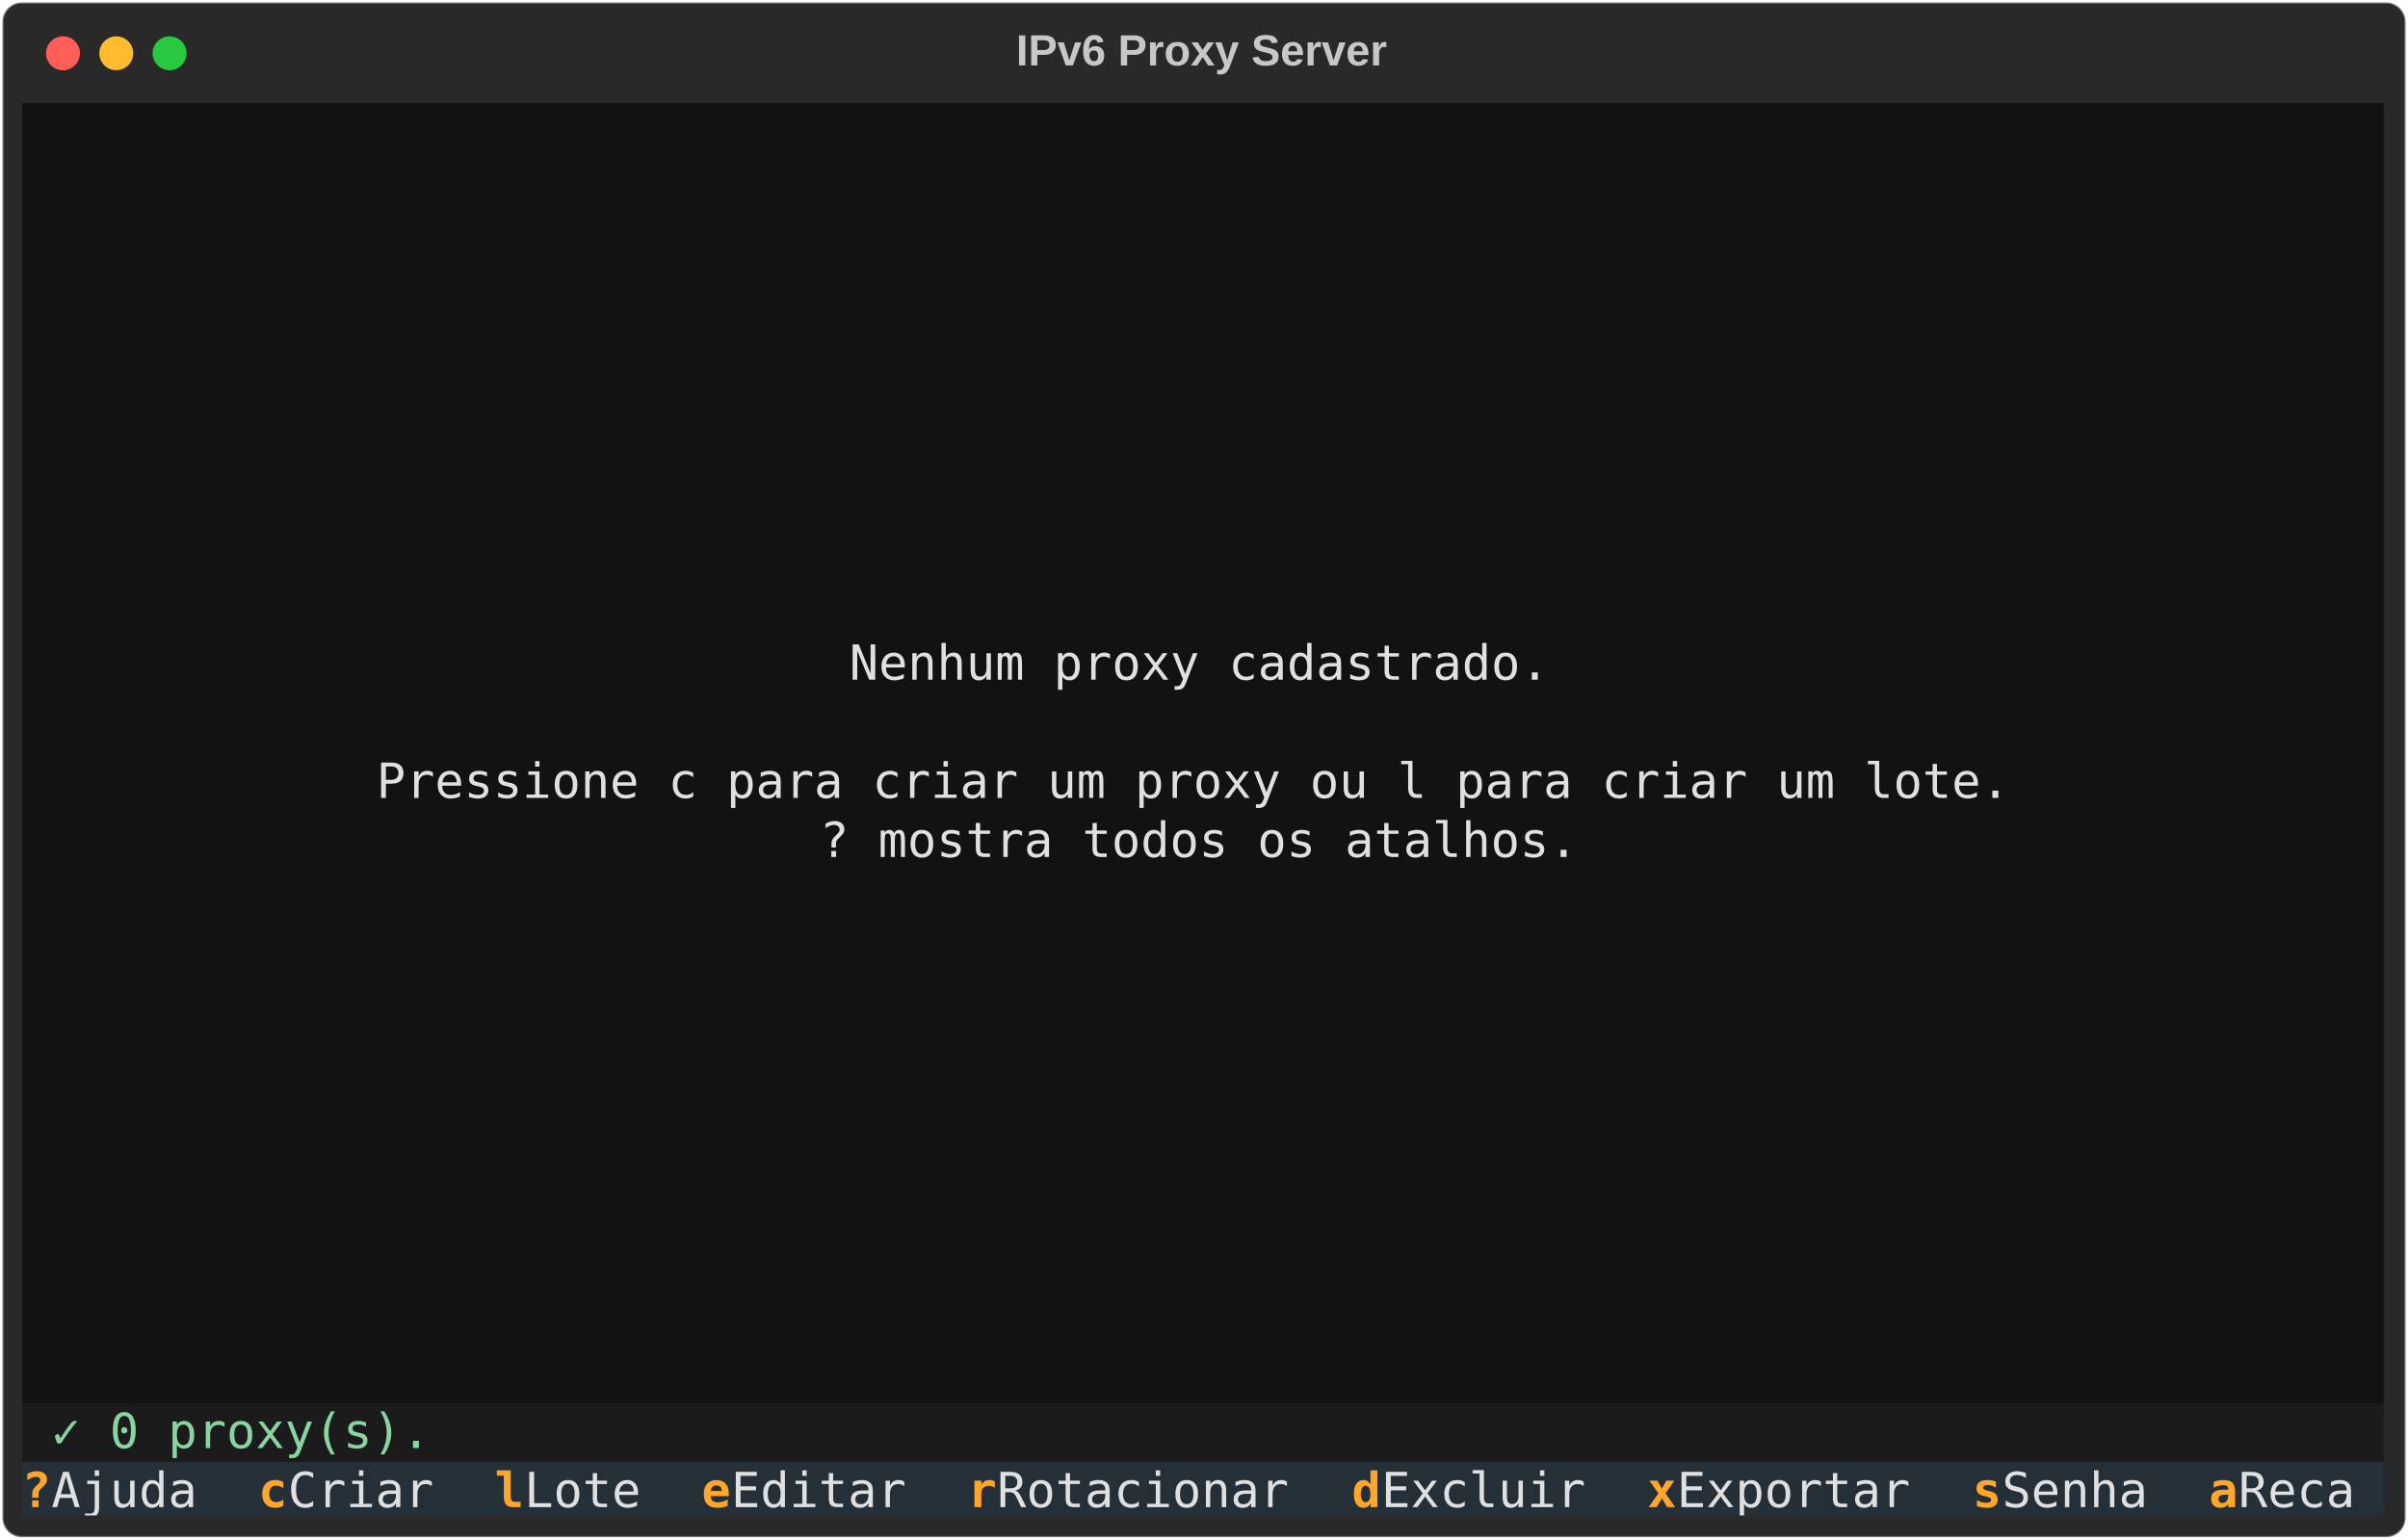
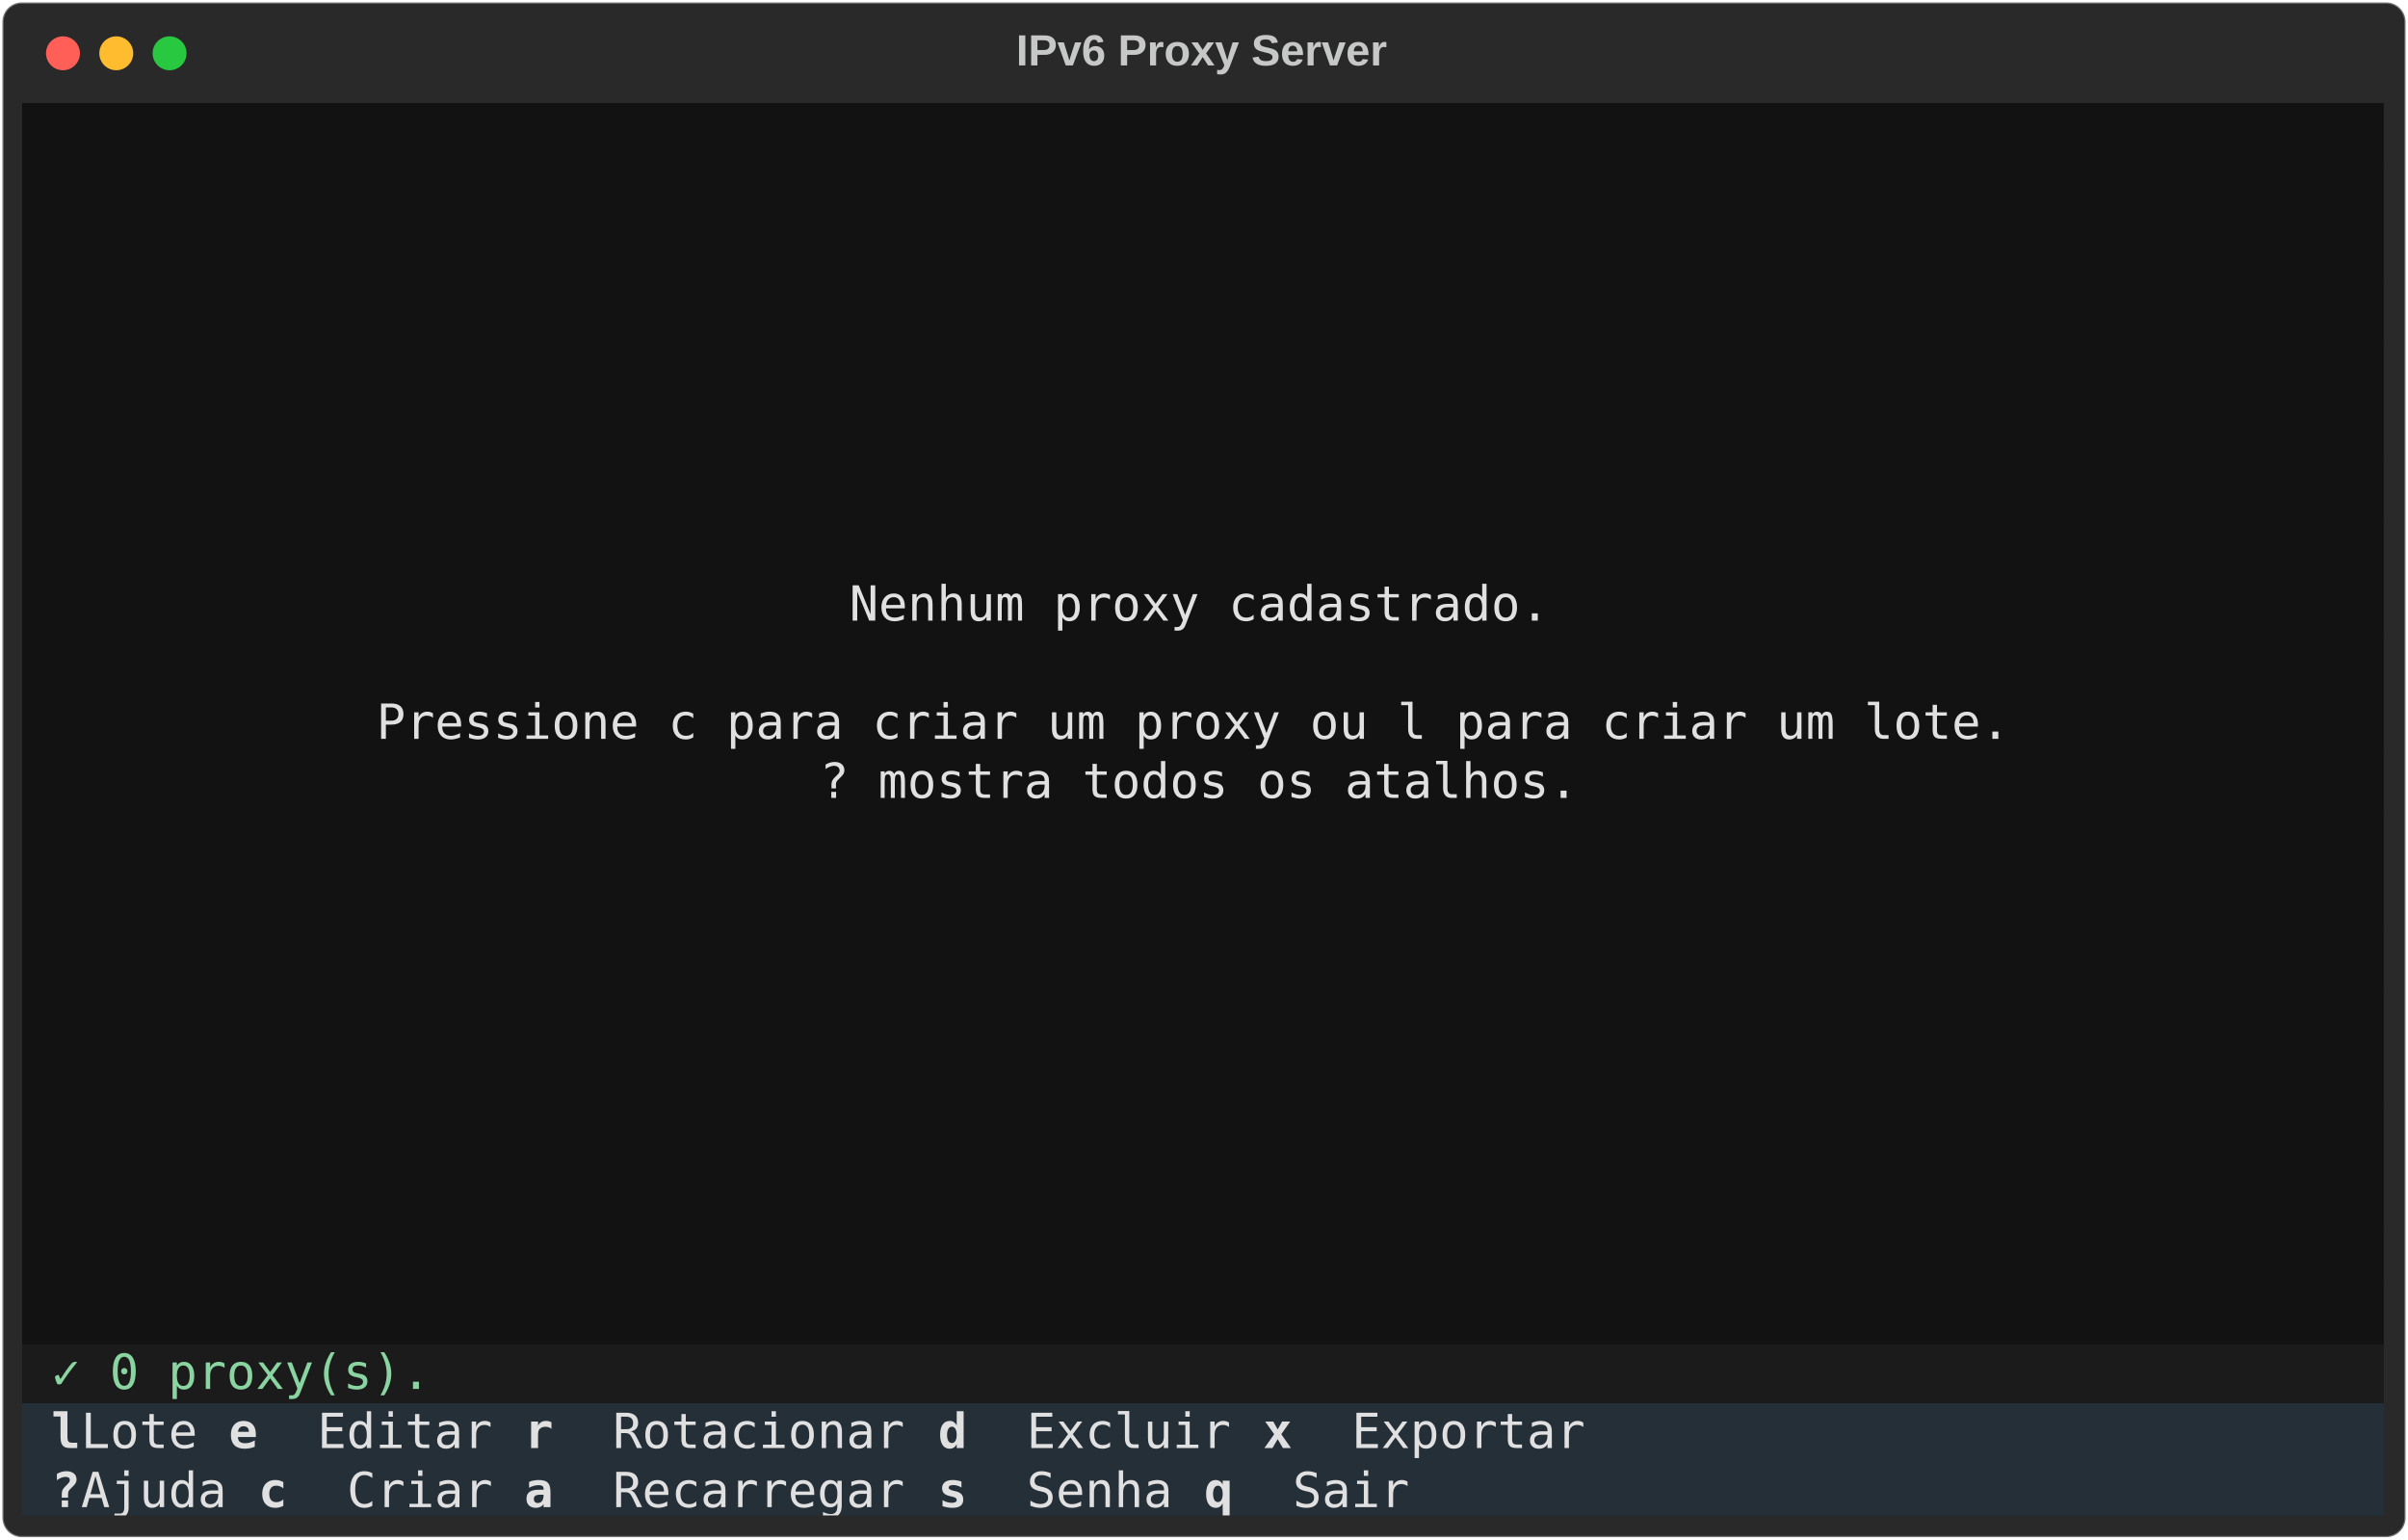
<svg xmlns="http://www.w3.org/2000/svg" class="rich-terminal" viewBox="0 0 994 635.6">
  <style>

    @font-face {
        font-family: "Fira Code";
        src: local("FiraCode-Regular"),
                url("https://cdnjs.cloudflare.com/ajax/libs/firacode/6.2.0/woff2/FiraCode-Regular.woff2") format("woff2"),
                url("https://cdnjs.cloudflare.com/ajax/libs/firacode/6.2.0/woff/FiraCode-Regular.woff") format("woff");
        font-style: normal;
        font-weight: 400;
    }
    @font-face {
        font-family: "Fira Code";
        src: local("FiraCode-Bold"),
                url("https://cdnjs.cloudflare.com/ajax/libs/firacode/6.2.0/woff2/FiraCode-Bold.woff2") format("woff2"),
                url("https://cdnjs.cloudflare.com/ajax/libs/firacode/6.2.0/woff/FiraCode-Bold.woff") format("woff");
        font-style: bold;
        font-weight: 700;
    }

-     .terminal-2510917748-matrix {
+     .terminal-1415861468-matrix {
        font-family: Fira Code, monospace;
        font-size: 20px;
        line-height: 24.4px;
        font-variant-east-asian: full-width;
    }

-     .terminal-2510917748-title {
+     .terminal-1415861468-title {
        font-size: 18px;
        font-weight: bold;
        font-family: arial;
    }

-     .terminal-2510917748-r1 { fill: #c5c8c6 }
- .terminal-2510917748-r2 { fill: #e0e0e0 }
- .terminal-2510917748-r3 { fill: #8ad4a1 }
- .terminal-2510917748-r4 { fill: #ffa62b;font-weight: bold }
+     .terminal-1415861468-r1 { fill: #c5c8c6 }
+ .terminal-1415861468-r2 { fill: #e0e0e0 }
+ .terminal-1415861468-r3 { fill: #8ad4a1 }
+ .terminal-1415861468-r4 { fill: #e0e0e0;font-weight: bold }
    </style>
  <defs>
-     <clipPath id="terminal-2510917748-clip-terminal">
+     <clipPath id="terminal-1415861468-clip-terminal">
      <rect x="0" y="0" width="975.0" height="584.6" />
    </clipPath>
-     <clipPath id="terminal-2510917748-line-0">
+     <clipPath id="terminal-1415861468-line-0">
      <rect x="0" y="1.5" width="976" height="24.65" />
    </clipPath>
-     <clipPath id="terminal-2510917748-line-1">
+     <clipPath id="terminal-1415861468-line-1">
      <rect x="0" y="25.9" width="976" height="24.65" />
    </clipPath>
-     <clipPath id="terminal-2510917748-line-2">
+     <clipPath id="terminal-1415861468-line-2">
      <rect x="0" y="50.3" width="976" height="24.65" />
    </clipPath>
-     <clipPath id="terminal-2510917748-line-3">
+     <clipPath id="terminal-1415861468-line-3">
      <rect x="0" y="74.7" width="976" height="24.65" />
    </clipPath>
-     <clipPath id="terminal-2510917748-line-4">
+     <clipPath id="terminal-1415861468-line-4">
      <rect x="0" y="99.1" width="976" height="24.65" />
    </clipPath>
-     <clipPath id="terminal-2510917748-line-5">
+     <clipPath id="terminal-1415861468-line-5">
      <rect x="0" y="123.5" width="976" height="24.65" />
    </clipPath>
-     <clipPath id="terminal-2510917748-line-6">
+     <clipPath id="terminal-1415861468-line-6">
      <rect x="0" y="147.9" width="976" height="24.65" />
    </clipPath>
-     <clipPath id="terminal-2510917748-line-7">
+     <clipPath id="terminal-1415861468-line-7">
      <rect x="0" y="172.3" width="976" height="24.65" />
    </clipPath>
-     <clipPath id="terminal-2510917748-line-8">
+     <clipPath id="terminal-1415861468-line-8">
      <rect x="0" y="196.7" width="976" height="24.65" />
    </clipPath>
-     <clipPath id="terminal-2510917748-line-9">
+     <clipPath id="terminal-1415861468-line-9">
      <rect x="0" y="221.1" width="976" height="24.65" />
    </clipPath>
-     <clipPath id="terminal-2510917748-line-10">
+     <clipPath id="terminal-1415861468-line-10">
      <rect x="0" y="245.5" width="976" height="24.65" />
    </clipPath>
-     <clipPath id="terminal-2510917748-line-11">
+     <clipPath id="terminal-1415861468-line-11">
      <rect x="0" y="269.9" width="976" height="24.65" />
    </clipPath>
-     <clipPath id="terminal-2510917748-line-12">
+     <clipPath id="terminal-1415861468-line-12">
      <rect x="0" y="294.3" width="976" height="24.65" />
    </clipPath>
-     <clipPath id="terminal-2510917748-line-13">
+     <clipPath id="terminal-1415861468-line-13">
      <rect x="0" y="318.7" width="976" height="24.65" />
    </clipPath>
-     <clipPath id="terminal-2510917748-line-14">
+     <clipPath id="terminal-1415861468-line-14">
      <rect x="0" y="343.1" width="976" height="24.65" />
    </clipPath>
-     <clipPath id="terminal-2510917748-line-15">
+     <clipPath id="terminal-1415861468-line-15">
      <rect x="0" y="367.5" width="976" height="24.65" />
    </clipPath>
-     <clipPath id="terminal-2510917748-line-16">
+     <clipPath id="terminal-1415861468-line-16">
      <rect x="0" y="391.9" width="976" height="24.65" />
    </clipPath>
-     <clipPath id="terminal-2510917748-line-17">
+     <clipPath id="terminal-1415861468-line-17">
      <rect x="0" y="416.3" width="976" height="24.65" />
    </clipPath>
-     <clipPath id="terminal-2510917748-line-18">
+     <clipPath id="terminal-1415861468-line-18">
      <rect x="0" y="440.7" width="976" height="24.65" />
    </clipPath>
-     <clipPath id="terminal-2510917748-line-19">
+     <clipPath id="terminal-1415861468-line-19">
      <rect x="0" y="465.1" width="976" height="24.65" />
    </clipPath>
-     <clipPath id="terminal-2510917748-line-20">
+     <clipPath id="terminal-1415861468-line-20">
      <rect x="0" y="489.5" width="976" height="24.65" />
    </clipPath>
-     <clipPath id="terminal-2510917748-line-21">
+     <clipPath id="terminal-1415861468-line-21">
      <rect x="0" y="513.9" width="976" height="24.65" />
    </clipPath>
-     <clipPath id="terminal-2510917748-line-22">
+     <clipPath id="terminal-1415861468-line-22">
      <rect x="0" y="538.3" width="976" height="24.65" />
    </clipPath>
  </defs>
  <rect fill="#292929" stroke="rgba(255,255,255,0.35)" stroke-width="1" x="1" y="1" width="992" height="633.6" rx="8" />
-   <text class="terminal-2510917748-title" fill="#c5c8c6" text-anchor="middle" x="496" y="27">IPv6 Proxy Server</text>
+   <text class="terminal-1415861468-title" fill="#c5c8c6" text-anchor="middle" x="496" y="27">IPv6 Proxy Server</text>
  <g transform="translate(26,22)">
    <circle cx="0" cy="0" r="7" fill="#ff5f57" />
    <circle cx="22" cy="0" r="7" fill="#febc2e" />
    <circle cx="44" cy="0" r="7" fill="#28c840" />
  </g>
-   <g transform="translate(9, 41)" clip-path="url(#terminal-2510917748-clip-terminal)">
+   <g transform="translate(9, 41)" clip-path="url(#terminal-1415861468-clip-terminal)">
    <rect fill="#121212" x="0" y="1.5" width="976" height="24.65" shape-rendering="crispEdges" />
    <rect fill="#121212" x="0" y="25.9" width="24.4" height="24.65" shape-rendering="crispEdges" />
    <rect fill="#121212" x="24.4" y="25.9" width="927.2" height="24.65" shape-rendering="crispEdges" />
    <rect fill="#121212" x="951.6" y="25.9" width="24.4" height="24.65" shape-rendering="crispEdges" />
    <rect fill="#121212" x="0" y="50.3" width="24.4" height="24.65" shape-rendering="crispEdges" />
    <rect fill="#121212" x="24.4" y="50.3" width="927.2" height="24.65" shape-rendering="crispEdges" />
    <rect fill="#121212" x="951.6" y="50.3" width="24.4" height="24.65" shape-rendering="crispEdges" />
    <rect fill="#121212" x="0" y="74.7" width="24.4" height="24.65" shape-rendering="crispEdges" />
    <rect fill="#121212" x="24.4" y="74.7" width="927.2" height="24.65" shape-rendering="crispEdges" />
    <rect fill="#121212" x="951.6" y="74.7" width="24.4" height="24.65" shape-rendering="crispEdges" />
    <rect fill="#121212" x="0" y="99.1" width="24.4" height="24.65" shape-rendering="crispEdges" />
    <rect fill="#121212" x="24.4" y="99.1" width="927.2" height="24.65" shape-rendering="crispEdges" />
    <rect fill="#121212" x="951.6" y="99.1" width="24.4" height="24.65" shape-rendering="crispEdges" />
    <rect fill="#121212" x="0" y="123.5" width="24.4" height="24.65" shape-rendering="crispEdges" />
    <rect fill="#121212" x="24.4" y="123.5" width="927.2" height="24.65" shape-rendering="crispEdges" />
    <rect fill="#121212" x="951.6" y="123.5" width="24.4" height="24.65" shape-rendering="crispEdges" />
    <rect fill="#121212" x="0" y="147.9" width="24.4" height="24.65" shape-rendering="crispEdges" />
    <rect fill="#121212" x="24.4" y="147.9" width="927.2" height="24.65" shape-rendering="crispEdges" />
    <rect fill="#121212" x="951.6" y="147.9" width="24.4" height="24.65" shape-rendering="crispEdges" />
    <rect fill="#121212" x="0" y="172.3" width="24.4" height="24.65" shape-rendering="crispEdges" />
    <rect fill="#121212" x="24.4" y="172.3" width="927.2" height="24.65" shape-rendering="crispEdges" />
    <rect fill="#121212" x="951.6" y="172.3" width="24.4" height="24.65" shape-rendering="crispEdges" />
    <rect fill="#121212" x="0" y="196.7" width="24.4" height="24.65" shape-rendering="crispEdges" />
-     <rect fill="#121212" x="24.4" y="196.7" width="927.2" height="24.65" shape-rendering="crispEdges" />
+     <rect fill="#121212" x="24.4" y="196.7" width="317.2" height="24.65" shape-rendering="crispEdges" />
+     <rect fill="#121212" x="341.6" y="196.7" width="292.8" height="24.65" shape-rendering="crispEdges" />
+     <rect fill="#121212" x="634.4" y="196.7" width="317.2" height="24.65" shape-rendering="crispEdges" />
    <rect fill="#121212" x="951.6" y="196.7" width="24.4" height="24.65" shape-rendering="crispEdges" />
    <rect fill="#121212" x="0" y="221.1" width="24.4" height="24.65" shape-rendering="crispEdges" />
-     <rect fill="#121212" x="24.4" y="221.1" width="317.2" height="24.65" shape-rendering="crispEdges" />
-     <rect fill="#121212" x="341.6" y="221.1" width="292.8" height="24.65" shape-rendering="crispEdges" />
-     <rect fill="#121212" x="634.4" y="221.1" width="317.2" height="24.65" shape-rendering="crispEdges" />
+     <rect fill="#121212" x="24.4" y="221.1" width="463.6" height="24.65" shape-rendering="crispEdges" />
+     <rect fill="#121212" x="488" y="221.1" width="0" height="24.65" shape-rendering="crispEdges" />
+     <rect fill="#121212" x="488" y="221.1" width="463.6" height="24.65" shape-rendering="crispEdges" />
    <rect fill="#121212" x="951.6" y="221.1" width="24.4" height="24.65" shape-rendering="crispEdges" />
    <rect fill="#121212" x="0" y="245.5" width="24.4" height="24.65" shape-rendering="crispEdges" />
-     <rect fill="#121212" x="24.4" y="245.5" width="463.6" height="24.65" shape-rendering="crispEdges" />
-     <rect fill="#121212" x="488" y="245.5" width="0" height="24.65" shape-rendering="crispEdges" />
-     <rect fill="#121212" x="488" y="245.5" width="463.6" height="24.65" shape-rendering="crispEdges" />
+     <rect fill="#121212" x="24.4" y="245.5" width="122" height="24.65" shape-rendering="crispEdges" />
+     <rect fill="#121212" x="146.4" y="245.5" width="683.2" height="24.65" shape-rendering="crispEdges" />
+     <rect fill="#121212" x="829.6" y="245.5" width="122" height="24.65" shape-rendering="crispEdges" />
    <rect fill="#121212" x="951.6" y="245.5" width="24.4" height="24.65" shape-rendering="crispEdges" />
    <rect fill="#121212" x="0" y="269.9" width="24.4" height="24.65" shape-rendering="crispEdges" />
-     <rect fill="#121212" x="24.4" y="269.9" width="122" height="24.65" shape-rendering="crispEdges" />
-     <rect fill="#121212" x="146.4" y="269.9" width="683.2" height="24.65" shape-rendering="crispEdges" />
-     <rect fill="#121212" x="829.6" y="269.9" width="122" height="24.65" shape-rendering="crispEdges" />
+     <rect fill="#121212" x="24.4" y="269.9" width="305" height="24.65" shape-rendering="crispEdges" />
+     <rect fill="#121212" x="329.4" y="269.9" width="317.2" height="24.65" shape-rendering="crispEdges" />
+     <rect fill="#121212" x="646.6" y="269.9" width="305" height="24.65" shape-rendering="crispEdges" />
    <rect fill="#121212" x="951.6" y="269.9" width="24.4" height="24.65" shape-rendering="crispEdges" />
    <rect fill="#121212" x="0" y="294.3" width="24.4" height="24.65" shape-rendering="crispEdges" />
-     <rect fill="#121212" x="24.4" y="294.3" width="305" height="24.65" shape-rendering="crispEdges" />
-     <rect fill="#121212" x="329.4" y="294.3" width="317.2" height="24.65" shape-rendering="crispEdges" />
-     <rect fill="#121212" x="646.6" y="294.3" width="305" height="24.65" shape-rendering="crispEdges" />
+     <rect fill="#121212" x="24.4" y="294.3" width="927.2" height="24.65" shape-rendering="crispEdges" />
    <rect fill="#121212" x="951.6" y="294.3" width="24.4" height="24.65" shape-rendering="crispEdges" />
    <rect fill="#121212" x="0" y="318.7" width="24.4" height="24.65" shape-rendering="crispEdges" />
    <rect fill="#121212" x="24.4" y="318.7" width="927.2" height="24.65" shape-rendering="crispEdges" />
    <rect fill="#121212" x="951.6" y="318.7" width="24.4" height="24.65" shape-rendering="crispEdges" />
    <rect fill="#121212" x="0" y="343.1" width="24.4" height="24.65" shape-rendering="crispEdges" />
    <rect fill="#121212" x="24.4" y="343.1" width="927.2" height="24.65" shape-rendering="crispEdges" />
    <rect fill="#121212" x="951.6" y="343.1" width="24.4" height="24.65" shape-rendering="crispEdges" />
    <rect fill="#121212" x="0" y="367.5" width="24.4" height="24.65" shape-rendering="crispEdges" />
    <rect fill="#121212" x="24.4" y="367.5" width="927.2" height="24.65" shape-rendering="crispEdges" />
    <rect fill="#121212" x="951.6" y="367.5" width="24.4" height="24.65" shape-rendering="crispEdges" />
    <rect fill="#121212" x="0" y="391.9" width="24.4" height="24.65" shape-rendering="crispEdges" />
    <rect fill="#121212" x="24.4" y="391.9" width="927.2" height="24.65" shape-rendering="crispEdges" />
    <rect fill="#121212" x="951.6" y="391.9" width="24.4" height="24.65" shape-rendering="crispEdges" />
    <rect fill="#121212" x="0" y="416.3" width="24.4" height="24.65" shape-rendering="crispEdges" />
    <rect fill="#121212" x="24.4" y="416.3" width="927.2" height="24.65" shape-rendering="crispEdges" />
    <rect fill="#121212" x="951.6" y="416.3" width="24.4" height="24.65" shape-rendering="crispEdges" />
    <rect fill="#121212" x="0" y="440.7" width="24.4" height="24.65" shape-rendering="crispEdges" />
    <rect fill="#121212" x="24.4" y="440.7" width="927.2" height="24.65" shape-rendering="crispEdges" />
    <rect fill="#121212" x="951.6" y="440.7" width="24.4" height="24.65" shape-rendering="crispEdges" />
    <rect fill="#121212" x="0" y="465.1" width="24.4" height="24.65" shape-rendering="crispEdges" />
    <rect fill="#121212" x="24.4" y="465.1" width="927.2" height="24.65" shape-rendering="crispEdges" />
    <rect fill="#121212" x="951.6" y="465.1" width="24.4" height="24.65" shape-rendering="crispEdges" />
-     <rect fill="#121212" x="0" y="489.5" width="24.4" height="24.65" shape-rendering="crispEdges" />
-     <rect fill="#121212" x="24.4" y="489.5" width="927.2" height="24.65" shape-rendering="crispEdges" />
-     <rect fill="#121212" x="951.6" y="489.5" width="24.4" height="24.65" shape-rendering="crispEdges" />
-     <rect fill="#121212" x="0" y="513.9" width="976" height="24.65" shape-rendering="crispEdges" />
-     <rect fill="#1b1b1b" x="0" y="538.3" width="12.2" height="24.65" shape-rendering="crispEdges" />
-     <rect fill="#1b1b1b" x="12.2" y="538.3" width="158.6" height="24.65" shape-rendering="crispEdges" />
-     <rect fill="#1b1b1b" x="170.8" y="538.3" width="793" height="24.65" shape-rendering="crispEdges" />
-     <rect fill="#1b1b1b" x="963.8" y="538.3" width="12.2" height="24.65" shape-rendering="crispEdges" />
+     <rect fill="#121212" x="0" y="489.5" width="976" height="24.65" shape-rendering="crispEdges" />
+     <rect fill="#1b1b1b" x="0" y="513.9" width="12.2" height="24.65" shape-rendering="crispEdges" />
+     <rect fill="#1b1b1b" x="12.2" y="513.9" width="158.6" height="24.65" shape-rendering="crispEdges" />
+     <rect fill="#1b1b1b" x="170.8" y="513.9" width="793" height="24.65" shape-rendering="crispEdges" />
+     <rect fill="#1b1b1b" x="963.8" y="513.9" width="12.2" height="24.65" shape-rendering="crispEdges" />
+     <rect fill="#242f38" x="0" y="538.3" width="12.2" height="24.65" shape-rendering="crispEdges" />
+     <rect fill="#242f38" x="12.2" y="538.3" width="12.2" height="24.65" shape-rendering="crispEdges" />
+     <rect fill="#242f38" x="24.4" y="538.3" width="61" height="24.65" shape-rendering="crispEdges" />
+     <rect fill="#242f38" x="85.4" y="538.3" width="36.6" height="24.65" shape-rendering="crispEdges" />
+     <rect fill="#242f38" x="122" y="538.3" width="85.4" height="24.65" shape-rendering="crispEdges" />
+     <rect fill="#242f38" x="207.4" y="538.3" width="36.6" height="24.65" shape-rendering="crispEdges" />
+     <rect fill="#242f38" x="244" y="538.3" width="134.2" height="24.65" shape-rendering="crispEdges" />
+     <rect fill="#242f38" x="378.2" y="538.3" width="36.6" height="24.65" shape-rendering="crispEdges" />
+     <rect fill="#242f38" x="414.8" y="538.3" width="97.6" height="24.65" shape-rendering="crispEdges" />
+     <rect fill="#242f38" x="512.4" y="538.3" width="36.6" height="24.65" shape-rendering="crispEdges" />
+     <rect fill="#242f38" x="549" y="538.3" width="109.8" height="24.65" shape-rendering="crispEdges" />
+     <rect fill="#242f38" x="658.8" y="538.3" width="305" height="24.65" shape-rendering="crispEdges" />
+     <rect fill="#242f38" x="963.8" y="538.3" width="12.2" height="24.65" shape-rendering="crispEdges" />
    <rect fill="#242f38" x="0" y="562.7" width="12.2" height="24.65" shape-rendering="crispEdges" />
-     <rect fill="#242f38" x="12.2" y="562.7" width="73.2" height="24.65" shape-rendering="crispEdges" />
-     <rect fill="#242f38" x="85.4" y="562.7" width="12.2" height="24.65" shape-rendering="crispEdges" />
-     <rect fill="#242f38" x="97.6" y="562.7" width="12.2" height="24.65" shape-rendering="crispEdges" />
-     <rect fill="#242f38" x="109.8" y="562.7" width="73.2" height="24.65" shape-rendering="crispEdges" />
-     <rect fill="#242f38" x="183" y="562.7" width="12.2" height="24.65" shape-rendering="crispEdges" />
-     <rect fill="#242f38" x="195.2" y="562.7" width="12.2" height="24.65" shape-rendering="crispEdges" />
-     <rect fill="#242f38" x="207.4" y="562.7" width="61" height="24.65" shape-rendering="crispEdges" />
-     <rect fill="#242f38" x="268.4" y="562.7" width="12.2" height="24.65" shape-rendering="crispEdges" />
-     <rect fill="#242f38" x="280.6" y="562.7" width="12.2" height="24.65" shape-rendering="crispEdges" />
-     <rect fill="#242f38" x="292.8" y="562.7" width="85.4" height="24.65" shape-rendering="crispEdges" />
-     <rect fill="#242f38" x="378.2" y="562.7" width="12.2" height="24.65" shape-rendering="crispEdges" />
-     <rect fill="#242f38" x="390.4" y="562.7" width="12.2" height="24.65" shape-rendering="crispEdges" />
-     <rect fill="#242f38" x="402.6" y="562.7" width="134.2" height="24.65" shape-rendering="crispEdges" />
-     <rect fill="#242f38" x="536.8" y="562.7" width="12.2" height="24.65" shape-rendering="crispEdges" />
-     <rect fill="#242f38" x="549" y="562.7" width="12.2" height="24.65" shape-rendering="crispEdges" />
-     <rect fill="#242f38" x="561.2" y="562.7" width="97.6" height="24.65" shape-rendering="crispEdges" />
-     <rect fill="#242f38" x="658.8" y="562.7" width="12.2" height="24.65" shape-rendering="crispEdges" />
-     <rect fill="#242f38" x="671" y="562.7" width="12.2" height="24.65" shape-rendering="crispEdges" />
-     <rect fill="#242f38" x="683.2" y="562.7" width="109.8" height="24.65" shape-rendering="crispEdges" />
-     <rect fill="#242f38" x="793" y="562.7" width="12.2" height="24.65" shape-rendering="crispEdges" />
-     <rect fill="#242f38" x="805.2" y="562.7" width="12.2" height="24.65" shape-rendering="crispEdges" />
-     <rect fill="#242f38" x="817.4" y="562.7" width="73.2" height="24.65" shape-rendering="crispEdges" />
-     <rect fill="#242f38" x="890.6" y="562.7" width="12.2" height="24.65" shape-rendering="crispEdges" />
-     <rect fill="#242f38" x="902.8" y="562.7" width="12.2" height="24.65" shape-rendering="crispEdges" />
-     <rect fill="#242f38" x="915" y="562.7" width="61" height="24.65" shape-rendering="crispEdges" />
-     <g class="terminal-2510917748-matrix">
-       <text class="terminal-2510917748-r1" x="976" y="20" textLength="12.2" clip-path="url(#terminal-2510917748-line-0)">
- </text>
-       <text class="terminal-2510917748-r1" x="976" y="44.4" textLength="12.2" clip-path="url(#terminal-2510917748-line-1)">
- </text>
-       <text class="terminal-2510917748-r1" x="976" y="68.8" textLength="12.2" clip-path="url(#terminal-2510917748-line-2)">
- </text>
-       <text class="terminal-2510917748-r1" x="976" y="93.2" textLength="12.2" clip-path="url(#terminal-2510917748-line-3)">
- </text>
-       <text class="terminal-2510917748-r1" x="976" y="117.6" textLength="12.2" clip-path="url(#terminal-2510917748-line-4)">
- </text>
-       <text class="terminal-2510917748-r1" x="976" y="142" textLength="12.2" clip-path="url(#terminal-2510917748-line-5)">
- </text>
-       <text class="terminal-2510917748-r1" x="976" y="166.4" textLength="12.2" clip-path="url(#terminal-2510917748-line-6)">
- </text>
-       <text class="terminal-2510917748-r1" x="976" y="190.8" textLength="12.2" clip-path="url(#terminal-2510917748-line-7)">
- </text>
-       <text class="terminal-2510917748-r1" x="976" y="215.2" textLength="12.2" clip-path="url(#terminal-2510917748-line-8)">
- </text>
-       <text class="terminal-2510917748-r2" x="341.6" y="239.6" textLength="292.8" clip-path="url(#terminal-2510917748-line-9)">Nenhum proxy cadastrado.</text>
-       <text class="terminal-2510917748-r1" x="976" y="239.6" textLength="12.2" clip-path="url(#terminal-2510917748-line-9)">
- </text>
-       <text class="terminal-2510917748-r1" x="976" y="264" textLength="12.2" clip-path="url(#terminal-2510917748-line-10)">
- </text>
-       <text class="terminal-2510917748-r2" x="146.4" y="288.4" textLength="683.2" clip-path="url(#terminal-2510917748-line-11)">Pressione c para criar um proxy ou l para criar um lote.</text>
-       <text class="terminal-2510917748-r1" x="976" y="288.4" textLength="12.2" clip-path="url(#terminal-2510917748-line-11)">
- </text>
-       <text class="terminal-2510917748-r2" x="329.4" y="312.8" textLength="317.2" clip-path="url(#terminal-2510917748-line-12)">? mostra todos os atalhos.</text>
-       <text class="terminal-2510917748-r1" x="976" y="312.8" textLength="12.2" clip-path="url(#terminal-2510917748-line-12)">
- </text>
-       <text class="terminal-2510917748-r1" x="976" y="337.2" textLength="12.2" clip-path="url(#terminal-2510917748-line-13)">
- </text>
-       <text class="terminal-2510917748-r1" x="976" y="361.6" textLength="12.2" clip-path="url(#terminal-2510917748-line-14)">
- </text>
-       <text class="terminal-2510917748-r1" x="976" y="386" textLength="12.2" clip-path="url(#terminal-2510917748-line-15)">
- </text>
-       <text class="terminal-2510917748-r1" x="976" y="410.4" textLength="12.2" clip-path="url(#terminal-2510917748-line-16)">
- </text>
-       <text class="terminal-2510917748-r1" x="976" y="434.8" textLength="12.2" clip-path="url(#terminal-2510917748-line-17)">
- </text>
-       <text class="terminal-2510917748-r1" x="976" y="459.2" textLength="12.2" clip-path="url(#terminal-2510917748-line-18)">
- </text>
-       <text class="terminal-2510917748-r1" x="976" y="483.6" textLength="12.2" clip-path="url(#terminal-2510917748-line-19)">
- </text>
-       <text class="terminal-2510917748-r1" x="976" y="508" textLength="12.2" clip-path="url(#terminal-2510917748-line-20)">
- </text>
-       <text class="terminal-2510917748-r1" x="976" y="532.4" textLength="12.2" clip-path="url(#terminal-2510917748-line-21)">
- </text>
-       <text class="terminal-2510917748-r3" x="12.2" y="556.8" textLength="158.6" clip-path="url(#terminal-2510917748-line-22)">✓ 0 proxy(s).</text>
-       <text class="terminal-2510917748-r1" x="976" y="556.8" textLength="12.2" clip-path="url(#terminal-2510917748-line-22)">
- </text>
-       <text class="terminal-2510917748-r4" x="0" y="581.2" textLength="12.2" clip-path="url(#terminal-2510917748-line-23)">?</text>
-       <text class="terminal-2510917748-r2" x="12.2" y="581.2" textLength="73.2" clip-path="url(#terminal-2510917748-line-23)"> Ajuda</text>
-       <text class="terminal-2510917748-r4" x="97.6" y="581.2" textLength="12.2" clip-path="url(#terminal-2510917748-line-23)">c</text>
-       <text class="terminal-2510917748-r2" x="109.8" y="581.2" textLength="73.2" clip-path="url(#terminal-2510917748-line-23)"> Criar</text>
-       <text class="terminal-2510917748-r4" x="195.2" y="581.2" textLength="12.2" clip-path="url(#terminal-2510917748-line-23)">l</text>
-       <text class="terminal-2510917748-r2" x="207.4" y="581.2" textLength="61" clip-path="url(#terminal-2510917748-line-23)"> Lote</text>
-       <text class="terminal-2510917748-r4" x="280.6" y="581.2" textLength="12.2" clip-path="url(#terminal-2510917748-line-23)">e</text>
-       <text class="terminal-2510917748-r2" x="292.8" y="581.2" textLength="85.4" clip-path="url(#terminal-2510917748-line-23)"> Editar</text>
-       <text class="terminal-2510917748-r4" x="390.4" y="581.2" textLength="12.2" clip-path="url(#terminal-2510917748-line-23)">r</text>
-       <text class="terminal-2510917748-r2" x="402.6" y="581.2" textLength="134.2" clip-path="url(#terminal-2510917748-line-23)"> Rotacionar</text>
-       <text class="terminal-2510917748-r4" x="549" y="581.2" textLength="12.2" clip-path="url(#terminal-2510917748-line-23)">d</text>
-       <text class="terminal-2510917748-r2" x="561.2" y="581.2" textLength="97.6" clip-path="url(#terminal-2510917748-line-23)"> Excluir</text>
-       <text class="terminal-2510917748-r4" x="671" y="581.2" textLength="12.2" clip-path="url(#terminal-2510917748-line-23)">x</text>
-       <text class="terminal-2510917748-r2" x="683.2" y="581.2" textLength="109.8" clip-path="url(#terminal-2510917748-line-23)"> Exportar</text>
-       <text class="terminal-2510917748-r4" x="805.2" y="581.2" textLength="12.2" clip-path="url(#terminal-2510917748-line-23)">s</text>
-       <text class="terminal-2510917748-r2" x="817.4" y="581.2" textLength="73.2" clip-path="url(#terminal-2510917748-line-23)"> Senha</text>
-       <text class="terminal-2510917748-r4" x="902.8" y="581.2" textLength="12.2" clip-path="url(#terminal-2510917748-line-23)">a</text>
-       <text class="terminal-2510917748-r2" x="915" y="581.2" textLength="61" clip-path="url(#terminal-2510917748-line-23)"> Reca</text>
+     <rect fill="#242f38" x="12.2" y="562.7" width="12.2" height="24.65" shape-rendering="crispEdges" />
+     <rect fill="#242f38" x="24.4" y="562.7" width="73.2" height="24.65" shape-rendering="crispEdges" />
+     <rect fill="#242f38" x="97.6" y="562.7" width="36.6" height="24.65" shape-rendering="crispEdges" />
+     <rect fill="#242f38" x="134.2" y="562.7" width="73.2" height="24.65" shape-rendering="crispEdges" />
+     <rect fill="#242f38" x="207.4" y="562.7" width="36.6" height="24.65" shape-rendering="crispEdges" />
+     <rect fill="#242f38" x="244" y="562.7" width="134.2" height="24.65" shape-rendering="crispEdges" />
+     <rect fill="#242f38" x="378.2" y="562.7" width="36.6" height="24.65" shape-rendering="crispEdges" />
+     <rect fill="#242f38" x="414.8" y="562.7" width="73.2" height="24.65" shape-rendering="crispEdges" />
+     <rect fill="#242f38" x="488" y="562.7" width="36.6" height="24.65" shape-rendering="crispEdges" />
+     <rect fill="#242f38" x="524.6" y="562.7" width="61" height="24.65" shape-rendering="crispEdges" />
+     <rect fill="#242f38" x="585.6" y="562.7" width="378.2" height="24.65" shape-rendering="crispEdges" />
+     <rect fill="#242f38" x="963.8" y="562.7" width="12.2" height="24.65" shape-rendering="crispEdges" />
+     <g class="terminal-1415861468-matrix">
+       <text class="terminal-1415861468-r1" x="976" y="20" textLength="12.2" clip-path="url(#terminal-1415861468-line-0)">
+ </text>
+       <text class="terminal-1415861468-r1" x="976" y="44.4" textLength="12.2" clip-path="url(#terminal-1415861468-line-1)">
+ </text>
+       <text class="terminal-1415861468-r1" x="976" y="68.8" textLength="12.2" clip-path="url(#terminal-1415861468-line-2)">
+ </text>
+       <text class="terminal-1415861468-r1" x="976" y="93.2" textLength="12.2" clip-path="url(#terminal-1415861468-line-3)">
+ </text>
+       <text class="terminal-1415861468-r1" x="976" y="117.6" textLength="12.2" clip-path="url(#terminal-1415861468-line-4)">
+ </text>
+       <text class="terminal-1415861468-r1" x="976" y="142" textLength="12.2" clip-path="url(#terminal-1415861468-line-5)">
+ </text>
+       <text class="terminal-1415861468-r1" x="976" y="166.4" textLength="12.2" clip-path="url(#terminal-1415861468-line-6)">
+ </text>
+       <text class="terminal-1415861468-r1" x="976" y="190.8" textLength="12.2" clip-path="url(#terminal-1415861468-line-7)">
+ </text>
+       <text class="terminal-1415861468-r2" x="341.6" y="215.2" textLength="292.8" clip-path="url(#terminal-1415861468-line-8)">Nenhum proxy cadastrado.</text>
+       <text class="terminal-1415861468-r1" x="976" y="215.2" textLength="12.2" clip-path="url(#terminal-1415861468-line-8)">
+ </text>
+       <text class="terminal-1415861468-r1" x="976" y="239.6" textLength="12.2" clip-path="url(#terminal-1415861468-line-9)">
+ </text>
+       <text class="terminal-1415861468-r2" x="146.4" y="264" textLength="683.2" clip-path="url(#terminal-1415861468-line-10)">Pressione c para criar um proxy ou l para criar um lote.</text>
+       <text class="terminal-1415861468-r1" x="976" y="264" textLength="12.2" clip-path="url(#terminal-1415861468-line-10)">
+ </text>
+       <text class="terminal-1415861468-r2" x="329.4" y="288.4" textLength="317.2" clip-path="url(#terminal-1415861468-line-11)">? mostra todos os atalhos.</text>
+       <text class="terminal-1415861468-r1" x="976" y="288.4" textLength="12.2" clip-path="url(#terminal-1415861468-line-11)">
+ </text>
+       <text class="terminal-1415861468-r1" x="976" y="312.8" textLength="12.2" clip-path="url(#terminal-1415861468-line-12)">
+ </text>
+       <text class="terminal-1415861468-r1" x="976" y="337.2" textLength="12.2" clip-path="url(#terminal-1415861468-line-13)">
+ </text>
+       <text class="terminal-1415861468-r1" x="976" y="361.6" textLength="12.2" clip-path="url(#terminal-1415861468-line-14)">
+ </text>
+       <text class="terminal-1415861468-r1" x="976" y="386" textLength="12.2" clip-path="url(#terminal-1415861468-line-15)">
+ </text>
+       <text class="terminal-1415861468-r1" x="976" y="410.4" textLength="12.2" clip-path="url(#terminal-1415861468-line-16)">
+ </text>
+       <text class="terminal-1415861468-r1" x="976" y="434.8" textLength="12.2" clip-path="url(#terminal-1415861468-line-17)">
+ </text>
+       <text class="terminal-1415861468-r1" x="976" y="459.2" textLength="12.2" clip-path="url(#terminal-1415861468-line-18)">
+ </text>
+       <text class="terminal-1415861468-r1" x="976" y="483.6" textLength="12.2" clip-path="url(#terminal-1415861468-line-19)">
+ </text>
+       <text class="terminal-1415861468-r1" x="976" y="508" textLength="12.2" clip-path="url(#terminal-1415861468-line-20)">
+ </text>
+       <text class="terminal-1415861468-r3" x="12.2" y="532.4" textLength="158.6" clip-path="url(#terminal-1415861468-line-21)">✓ 0 proxy(s).</text>
+       <text class="terminal-1415861468-r1" x="976" y="532.4" textLength="12.2" clip-path="url(#terminal-1415861468-line-21)">
+ </text>
+       <text class="terminal-1415861468-r4" x="12.2" y="556.8" textLength="12.2" clip-path="url(#terminal-1415861468-line-22)">l</text>
+       <text class="terminal-1415861468-r2" x="24.4" y="556.8" textLength="61" clip-path="url(#terminal-1415861468-line-22)"> Lote</text>
+       <text class="terminal-1415861468-r4" x="85.4" y="556.8" textLength="36.6" clip-path="url(#terminal-1415861468-line-22)">  e</text>
+       <text class="terminal-1415861468-r2" x="122" y="556.8" textLength="85.4" clip-path="url(#terminal-1415861468-line-22)"> Editar</text>
+       <text class="terminal-1415861468-r4" x="207.4" y="556.8" textLength="36.6" clip-path="url(#terminal-1415861468-line-22)">  r</text>
+       <text class="terminal-1415861468-r2" x="244" y="556.8" textLength="134.2" clip-path="url(#terminal-1415861468-line-22)"> Rotacionar</text>
+       <text class="terminal-1415861468-r4" x="378.2" y="556.8" textLength="36.6" clip-path="url(#terminal-1415861468-line-22)">  d</text>
+       <text class="terminal-1415861468-r2" x="414.8" y="556.8" textLength="97.6" clip-path="url(#terminal-1415861468-line-22)"> Excluir</text>
+       <text class="terminal-1415861468-r4" x="512.4" y="556.8" textLength="36.6" clip-path="url(#terminal-1415861468-line-22)">  x</text>
+       <text class="terminal-1415861468-r2" x="549" y="556.8" textLength="109.8" clip-path="url(#terminal-1415861468-line-22)"> Exportar</text>
+       <text class="terminal-1415861468-r1" x="976" y="556.8" textLength="12.2" clip-path="url(#terminal-1415861468-line-22)">
+ </text>
+       <text class="terminal-1415861468-r4" x="12.2" y="581.2" textLength="12.2" clip-path="url(#terminal-1415861468-line-23)">?</text>
+       <text class="terminal-1415861468-r2" x="24.4" y="581.2" textLength="73.2" clip-path="url(#terminal-1415861468-line-23)"> Ajuda</text>
+       <text class="terminal-1415861468-r4" x="97.6" y="581.2" textLength="36.6" clip-path="url(#terminal-1415861468-line-23)">  c</text>
+       <text class="terminal-1415861468-r2" x="134.2" y="581.2" textLength="73.2" clip-path="url(#terminal-1415861468-line-23)"> Criar</text>
+       <text class="terminal-1415861468-r4" x="207.4" y="581.2" textLength="36.6" clip-path="url(#terminal-1415861468-line-23)">  a</text>
+       <text class="terminal-1415861468-r2" x="244" y="581.2" textLength="134.2" clip-path="url(#terminal-1415861468-line-23)"> Recarregar</text>
+       <text class="terminal-1415861468-r4" x="378.2" y="581.2" textLength="36.6" clip-path="url(#terminal-1415861468-line-23)">  s</text>
+       <text class="terminal-1415861468-r2" x="414.8" y="581.2" textLength="73.2" clip-path="url(#terminal-1415861468-line-23)"> Senha</text>
+       <text class="terminal-1415861468-r4" x="488" y="581.2" textLength="36.6" clip-path="url(#terminal-1415861468-line-23)">  q</text>
+       <text class="terminal-1415861468-r2" x="524.6" y="581.2" textLength="61" clip-path="url(#terminal-1415861468-line-23)"> Sair</text>
    </g>
  </g>
</svg>
